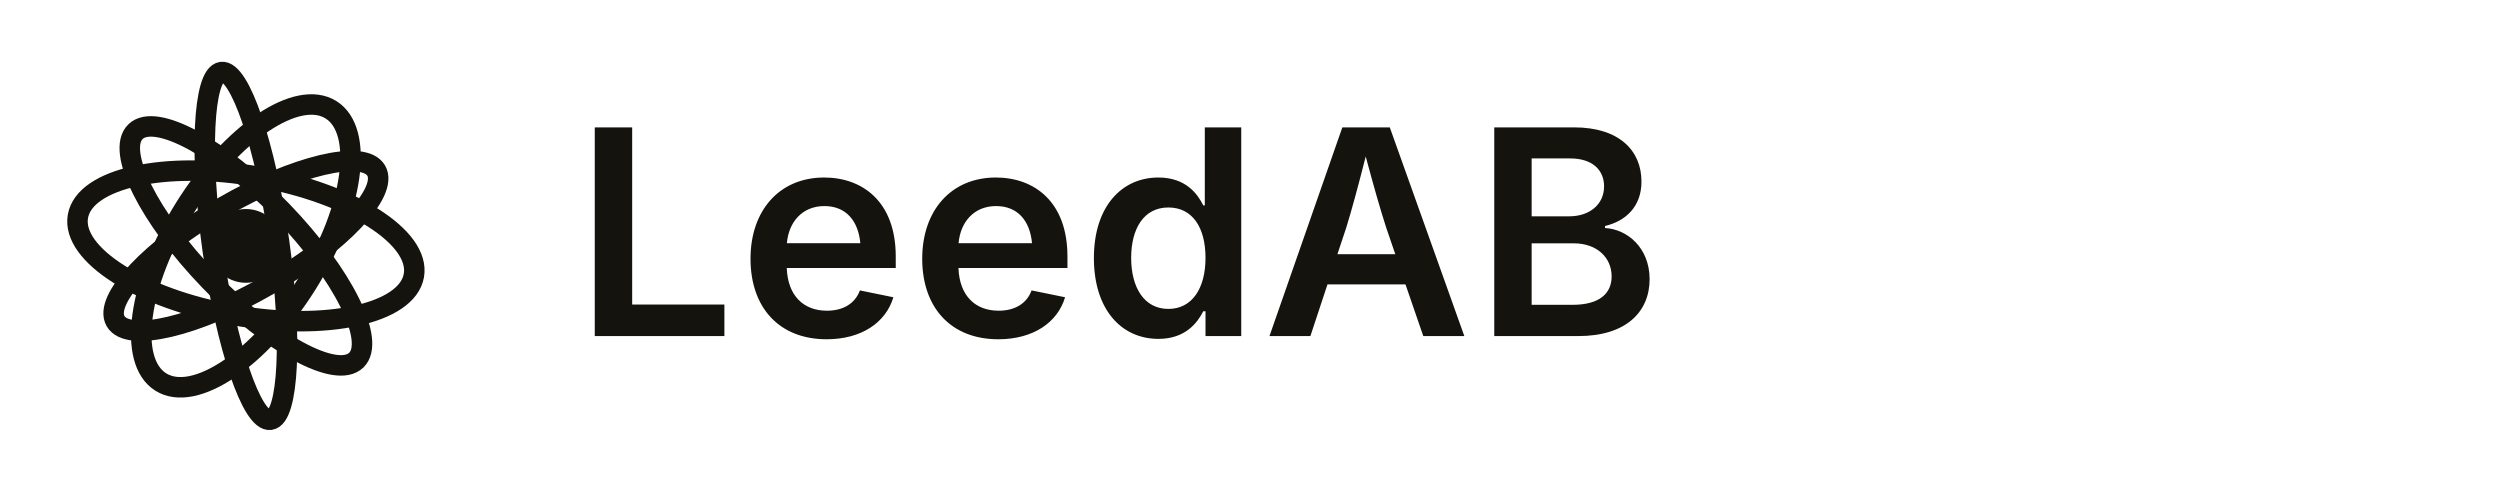
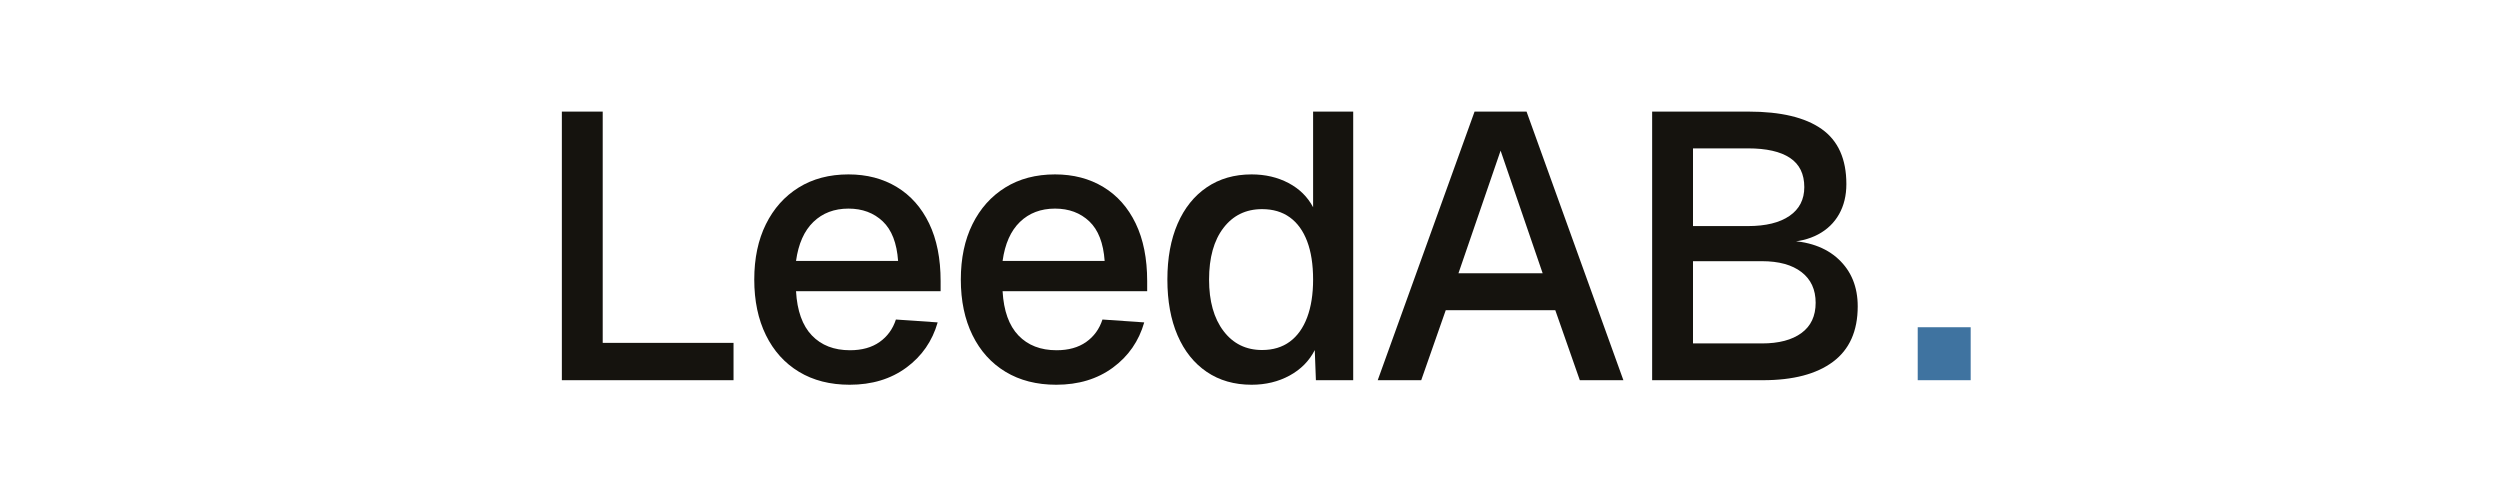
- <svg xmlns="http://www.w3.org/2000/svg" width="122" height="24" viewBox="0 0 610 120" fill="none">
-   <g fill="none" stroke="#15130E" stroke-width="5" stroke-linecap="round">
-     <ellipse cx="60" cy="60" rx="41.62" ry="17.14" transform="rotate(10 60 60)" />
-     <ellipse cx="60" cy="60" rx="38.76" ry="12.24" transform="rotate(46 60 60)" />
-     <ellipse cx="60" cy="60" rx="42.84" ry="8.16" transform="rotate(82 60 60)" />
-     <ellipse cx="60" cy="60" rx="39.17" ry="17.54" transform="rotate(122 60 60)" />
-     <ellipse cx="60" cy="60" rx="36.72" ry="11.02" transform="rotate(150 60 60)" />
+ <svg xmlns="http://www.w3.org/2000/svg" viewBox="0 0 3810 1300" width="122" height="24">
+   <g fill="#15130E">
+     <path d="M86 1005.0V295.0H194.001V964.8L137.2 906.399H539.8V1005.0Z" />
+     <path d="M846.8 1017.0Q769.4 1017.0 712.8 982.8Q656.2 948.6 625.4 885.9Q594.6 823.2 594.6 739Q594.6 654.8 625.4 592.6Q656.2 530.4 712 495.7Q767.8 461 843.6 461Q916.201 461 971.301 494.3Q1026.401 527.6 1056.801 590.6Q1087.201 653.6 1087.201 743V769.8H705.001Q709.401 847.6 746.901 886.7Q784.401 925.799 847.6 925.799Q895 925.799 925.9 903.999Q956.8 882.2 969 844.6L1079.401 852.2Q1058.201 926.4 996.601 971.7Q935.001 1017.0 846.8 1017.0ZM705.001 689.8H974.8Q969.8 618.8 934.2 585.1Q898.6 551.401 843.6 551.401Q787.401 551.401 750.901 586.6Q714.401 621.8 705.001 689.8Z" />
+     <path d="M1392.8 1017.0Q1315.4 1017.0 1258.8 982.8Q1202.2 948.6 1171.4 885.9Q1140.6 823.2 1140.6 739Q1140.6 654.8 1171.4 592.6Q1202.2 530.4 1258 495.7Q1313.8 461 1389.6 461Q1462.201 461 1517.301 494.3Q1572.401 527.6 1602.801 590.6Q1633.201 653.6 1633.201 743V769.8H1251.001Q1255.401 847.6 1292.901 886.7Q1330.401 925.799 1393.6 925.799Q1441 925.799 1471.9 903.999Q1502.8 882.2 1515 844.6L1625.401 852.2Q1604.201 926.4 1542.601 971.7Q1481.001 1017.0 1392.8 1017.0ZM1251.001 689.8H1520.8Q1515.8 618.8 1480.2 585.1Q1444.6 551.401 1389.6 551.401Q1333.401 551.401 1296.901 586.6Q1260.401 621.8 1251.001 689.8Z" />
+     <path d="M1909.2 1017.0Q1840.6 1017.0 1790.5 982.9Q1740.4 948.8 1713.5 886.5Q1686.6 824.2 1686.6 739Q1686.6 653.8 1713.6 591.5Q1740.6 529.2 1790.8 495.1Q1841 461 1909.2 461Q1963.6 461 2006.8 483.8Q2050 506.6 2071.8 547.8V295.0H2177.801V1005.0H2079.2L2076.2 925.4Q2054.2 968.4 2009.7 992.7Q1965.2 1017.0 1909.2 1017.0ZM1937 925.199Q1980.4 925.199 2010.4 902.999Q2040.4 880.799 2056.1 838.9Q2071.8 797 2071.8 739Q2071.8 679.4 2056.1 637.9Q2040.4 596.4 2010.4 574.6Q1980.4 552.801 1937 552.801Q1872.801 552.801 1834.801 602.5Q1796.801 652.2 1796.801 739Q1796.801 824.6 1834.901 874.899Q1873.001 925.199 1937 925.199Z" />
+     <path d="M2242.6 1005.0 2498.6 295.0H2636.001L2892.001 1005.0H2776.8L2712 820.001H2422.401L2357.601 1005.0ZM2456.001 722.4H2678.6L2567.401 398.202Z" />
+     <path d="M2968 1005.0V295.0H3222.8Q3350.8 295.0 3416.101 341.1Q3481.401 387.2 3481.401 486.6Q3481.401 532.0 3462.101 566.2Q3442.801 600.4 3406.601 619.7Q3370.401 639 3320.001 640.2L3319.201 635.8Q3409.801 637.6 3460.601 685.1Q3511.401 732.6 3511.401 809.8Q3511.401 907.4 3446.201 956.2Q3381 1005.0 3260.8 1005.0ZM3076.001 907.799H3258.2Q3325.2 907.799 3362.7 880.299Q3400.199 852.799 3400.199 800.4Q3400.199 748 3362.8 719.2Q3325.4 690.4 3258.2 690.4H3076.001ZM3076.001 597.6H3221.2Q3292 597.6 3331.1 570.7Q3370.199 543.8 3370.199 494.6Q3370.199 442.601 3332.4 417.401Q3294.6 392.201 3221.2 392.201H3076.001Z" />
  </g>
-   <circle cx="60" cy="60" r="9" fill="#15130E" />
-   <text x="140" y="82" font-family="Inter, system-ui, -apple-system, sans-serif" font-size="70" font-weight="600" fill="#15130E" letter-spacing="0.5">LeedAB</text>
+   <rect x="3670" y="865" width="140" height="140" fill="#3F73A0" />
</svg>
